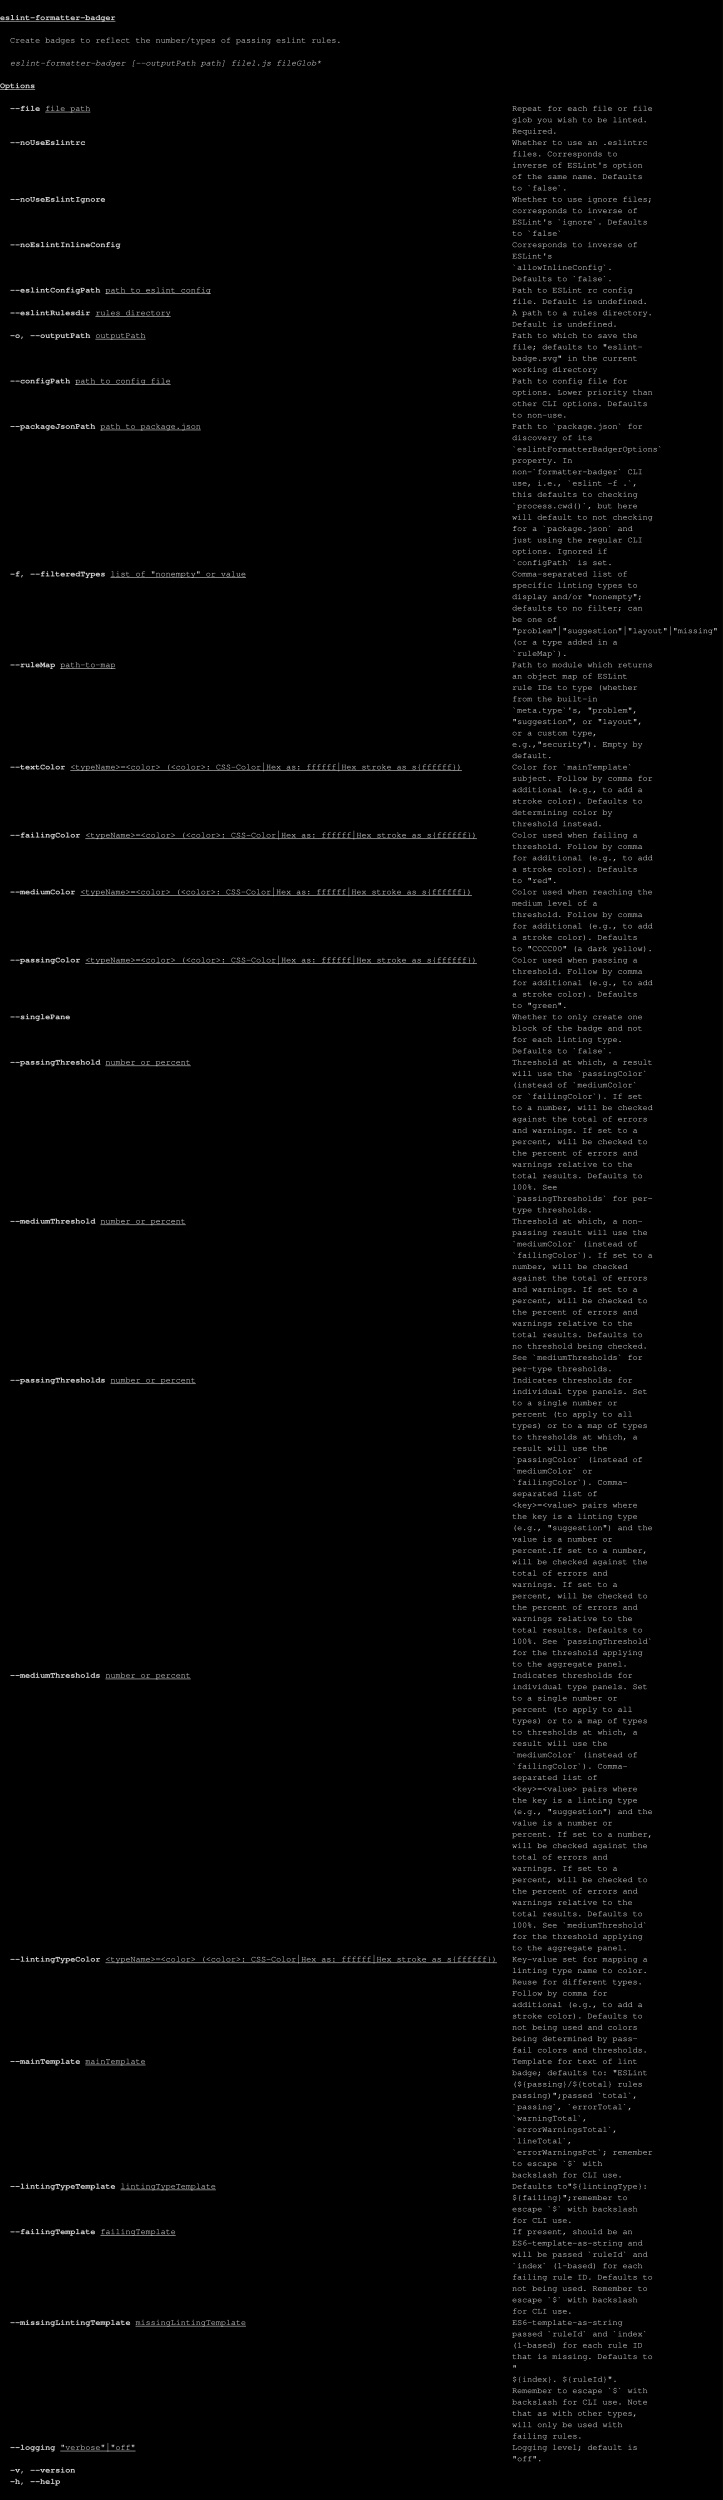
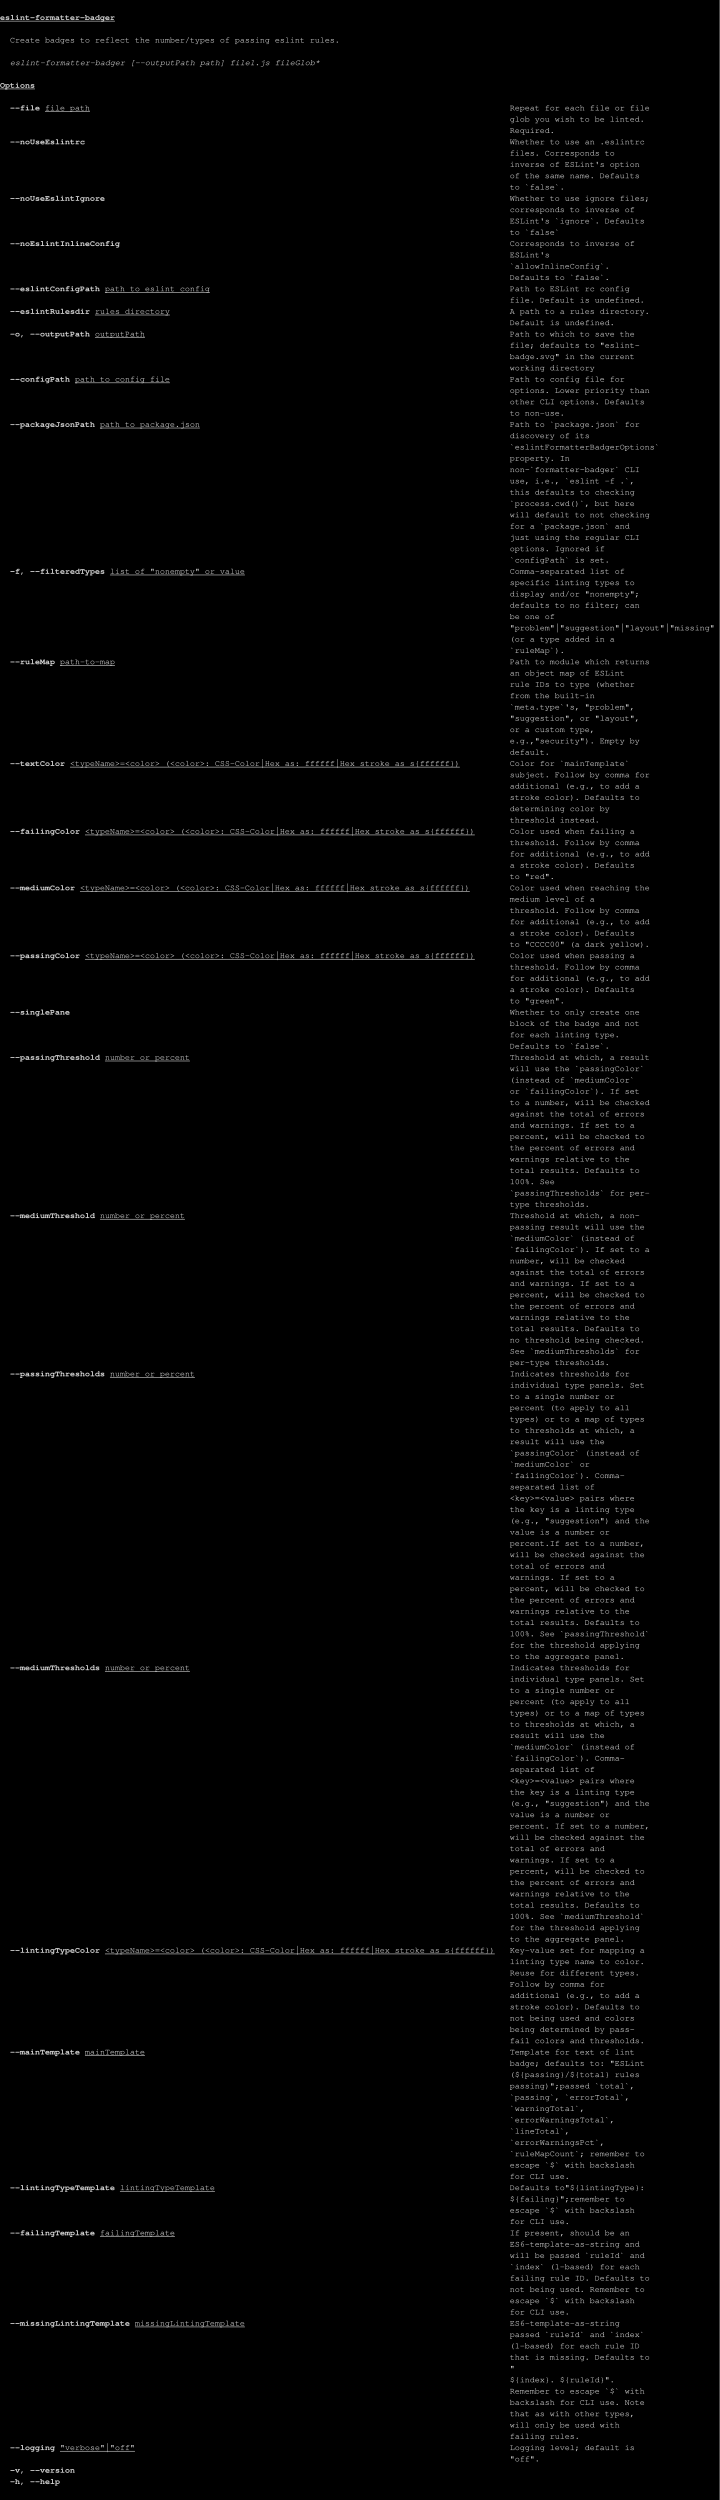
- <svg xmlns="http://www.w3.org/2000/svg" viewBox="0, 0, 1209.8, 4183.45" font-family="SauceCodePro Nerd Font, Source Code Pro, Courier" font-size="14">
+ <svg xmlns="http://www.w3.org/2000/svg" viewBox="0, 0, 1209.8, 4202.45" font-family="SauceCodePro Nerd Font, Source Code Pro, Courier" font-size="14">
  <g fill="#D3D3D3">
-     <rect x="0" y="0" width="1209.8" height="4183.45" fill="#000000" />
+     <rect x="0" y="0" width="1209.8" height="4202.45" fill="#000000" />
    <path d="M0,35.515 L193.231,35.515 Z" stroke="#D3D3D3" />
    <text x="0" y="33.55" font-weight="bold">eslint-formatter-badger</text>
    <text x="16.8" y="71.55">  Create badges to reflect the number/types of passing eslint rules.            </text>
    <text x="16.8" y="109.55" font-style="italic">eslint-formatter-badger [--outputPath path] file1.js fileGlob*</text>
    <path d="M0,149.515 L58.81,149.515 Z" stroke="#D3D3D3" />
    <text x="0" y="147.55" font-weight="bold">Options</text>
    <text x="16.8" y="185.55" font-weight="bold">--file</text>
    <path d="M75.612,187.515 L151.225,187.515 Z" stroke="#D3D3D3" />
    <text x="75.61" y="185.55">file path</text>
    <text x="856.94" y="185.55">                                                                                    Repeat for each file or file </text>
    <text x="856.94" y="204.55">                                                                                                      glob you wish to be linted.  </text>
    <text x="856.94" y="223.55">                                                                                                      Required.                    </text>
    <text x="16.8" y="242.55" font-weight="bold">--noUseEslintrc</text>
    <text x="856.94" y="242.55">                                                                                     Whether to use an .eslintrc  </text>
    <text x="856.94" y="261.55">                                                                                                      files. Corresponds to        </text>
    <text x="856.94" y="280.55">                                                                                                      inverse of ESLint's option   </text>
    <text x="856.94" y="299.55">                                                                                                      of the same name. Defaults   </text>
    <text x="856.94" y="318.55">                                                                                                      to `false`.                  </text>
    <text x="16.8" y="337.55" font-weight="bold">--noUseEslintIgnore</text>
    <text x="856.94" y="337.55">                                                                                 Whether to use ignore files; </text>
    <text x="856.94" y="356.55">                                                                                                      corresponds to inverse of    </text>
    <text x="856.94" y="375.55">                                                                                                      ESLint's `ignore`. Defaults  </text>
    <text x="856.94" y="394.55">                                                                                                      to `false`                   </text>
    <text x="16.8" y="413.55" font-weight="bold">--noEslintInlineConfig</text>
    <text x="856.94" y="413.55">                                                                              Corresponds to inverse of    </text>
    <text x="856.94" y="432.55">                                                                                                      ESLint's                     </text>
    <text x="856.94" y="451.55">                                                                                                      `allowInlineConfig`.         </text>
    <text x="856.94" y="470.55">                                                                                                      Defaults to `false`.         </text>
    <text x="16.8" y="489.55" font-weight="bold">--eslintConfigPath</text>
    <path d="M176.429,491.515 L352.857,491.515 Z" stroke="#D3D3D3" />
    <text x="176.43" y="489.55">path to eslint config</text>
    <text x="856.94" y="489.55">                                                            Path to ESLint rc config     </text>
    <text x="856.94" y="508.55">                                                                                                      file. Default is undefined.  </text>
    <text x="16.8" y="527.55" font-weight="bold">--eslintRulesdir</text>
    <path d="M159.626,529.515 L285.646,529.515 Z" stroke="#D3D3D3" />
    <text x="159.63" y="527.55">rules directory</text>
    <text x="856.94" y="527.55">                                                                    A path to a rules directory. </text>
    <text x="856.94" y="546.55">                                                                                                      Default is undefined.        </text>
    <text x="16.8" y="565.55" font-weight="bold">-o</text>
    <text x="33.61" y="565.55">, </text>
    <text x="50.41" y="565.55" font-weight="bold">--outputPath</text>
    <path d="M159.626,567.515 L243.64,567.515 Z" stroke="#D3D3D3" />
    <text x="159.63" y="565.55">outputPath</text>
    <text x="856.94" y="565.55">                                                                         Path to which to save the    </text>
    <text x="856.94" y="584.55">                                                                                                      file; defaults to "eslint-   </text>
    <text x="856.94" y="603.55">                                                                                                      badge.svg" in the current    </text>
    <text x="856.94" y="622.55">                                                                                                      working directory            </text>
    <text x="16.8" y="641.55" font-weight="bold">--configPath</text>
    <path d="M126.021,643.515 L285.646,643.515 Z" stroke="#D3D3D3" />
    <text x="126.02" y="641.55">path to config file</text>
    <text x="856.94" y="641.55">                                                                    Path to config file for      </text>
    <text x="856.94" y="660.55">                                                                                                      options. Lower priority than </text>
    <text x="856.94" y="679.55">                                                                                                      other CLI options. Defaults  </text>
    <text x="856.94" y="698.55">                                                                                                      to non-use.                  </text>
    <text x="16.8" y="717.55" font-weight="bold">--packageJsonPath</text>
    <path d="M168.027,719.515 L336.055,719.515 Z" stroke="#D3D3D3" />
    <text x="168.03" y="717.55">path to package.json</text>
    <text x="856.94" y="717.55">                                                              Path to `package.json` for   </text>
    <text x="856.94" y="736.55">                                                                                                      discovery of its             </text>
    <text x="856.94" y="755.55">                                                                                                      `eslintFormatterBadgerOptions` </text>
    <text x="856.94" y="774.55">                                                                                                      property. In                 </text>
    <text x="856.94" y="793.55">                                                                                                      non-`formatter-badger` CLI   </text>
    <text x="856.94" y="812.55">                                                                                                      use, i.e., `eslint -f .`,    </text>
    <text x="856.94" y="831.55">                                                                                                      this defaults to checking    </text>
    <text x="856.94" y="850.55">                                                                                                      `process.cwd()`, but here    </text>
    <text x="856.94" y="869.55">                                                                                                      will default to not checking </text>
    <text x="856.94" y="888.55">                                                                                                      for a `package.json` and     </text>
    <text x="856.94" y="907.55">                                                                                                      just using the regular CLI   </text>
    <text x="856.94" y="926.55">                                                                                                      options. Ignored if          </text>
    <text x="856.94" y="945.55">                                                                                                      `configPath` is set.         </text>
    <text x="16.8" y="964.55" font-weight="bold">-f</text>
    <text x="33.61" y="964.55">, </text>
    <text x="50.41" y="964.55" font-weight="bold">--filteredTypes</text>
    <path d="M184.83,966.515 L411.667,966.515 Z" stroke="#D3D3D3" />
    <text x="184.83" y="964.55">list of "nonempty" or value</text>
    <text x="856.94" y="964.55">                                                     Comma-separated list of      </text>
    <text x="856.94" y="983.55">                                                                                                      specific linting types to    </text>
    <text x="856.94" y="1002.55">                                                                                                      display and/or "nonempty";   </text>
    <text x="856.94" y="1021.55">                                                                                                      defaults to no filter; can   </text>
    <text x="856.94" y="1040.55">                                                                                                      be one of                    </text>
    <text x="856.94" y="1059.55">                                                                                                      "problem"|"suggestion"|"layout"|"missing" </text>
    <text x="856.94" y="1078.55">                                                                                                      (or a type added in a        </text>
    <text x="856.94" y="1097.55">                                                                                                      `ruleMap`).                  </text>
    <text x="16.8" y="1116.55" font-weight="bold">--ruleMap</text>
    <path d="M100.816,1118.515 L193.231,1118.515 Z" stroke="#D3D3D3" />
    <text x="100.82" y="1116.55">path-to-map</text>
    <text x="856.94" y="1116.55">                                                                               Path to module which returns </text>
    <text x="856.94" y="1135.55">                                                                                                      an object map of ESLint      </text>
    <text x="856.94" y="1154.55">                                                                                                      rule IDs to type (whether    </text>
    <text x="856.94" y="1173.55">                                                                                                      from the built-in            </text>
    <text x="856.94" y="1192.55">                                                                                                      `meta.type`'s, "problem",    </text>
    <text x="856.94" y="1211.55">                                                                                                      "suggestion", or "layout",   </text>
    <text x="856.94" y="1230.55">                                                                                                      or a custom type,            </text>
    <text x="856.94" y="1249.55">                                                                                                      e.g.,"security"). Empty by   </text>
    <text x="856.94" y="1268.55">                                                                                                      default.                     </text>
    <text x="16.8" y="1287.55" font-weight="bold">--textColor</text>
    <path d="M117.619,1289.515 L772.926,1289.515 Z" stroke="#D3D3D3" />
    <text x="117.62" y="1287.55">&lt;typeName&gt;=&lt;color&gt; (&lt;color&gt;: CSS-Color|Hex as: ffffff|Hex stroke as s{ffffff})</text>
    <text x="856.94" y="1287.55">          Color for `mainTemplate`     </text>
    <text x="856.94" y="1306.55">                                                                                                      subject. Follow by comma for </text>
    <text x="856.94" y="1325.55">                                                                                                      additional (e.g., to add a   </text>
    <text x="856.94" y="1344.55">                                                                                                      stroke color). Defaults to   </text>
    <text x="856.94" y="1363.55">                                                                                                      determining color by         </text>
    <text x="856.94" y="1382.55">                                                                                                      threshold instead.           </text>
    <text x="16.8" y="1401.55" font-weight="bold">--failingColor</text>
    <path d="M142.823,1403.515 L798.13,1403.515 Z" stroke="#D3D3D3" />
    <text x="142.82" y="1401.55">&lt;typeName&gt;=&lt;color&gt; (&lt;color&gt;: CSS-Color|Hex as: ffffff|Hex stroke as s{ffffff})</text>
    <text x="856.94" y="1401.55">       Color used when failing a    </text>
    <text x="856.94" y="1420.55">                                                                                                      threshold. Follow by comma   </text>
    <text x="856.94" y="1439.55">                                                                                                      for additional (e.g., to add </text>
    <text x="856.94" y="1458.55">                                                                                                      a stroke color). Defaults    </text>
    <text x="856.94" y="1477.55">                                                                                                      to "red".                    </text>
    <text x="16.8" y="1496.55" font-weight="bold">--mediumColor</text>
    <path d="M134.422,1498.515 L789.729,1498.515 Z" stroke="#D3D3D3" />
    <text x="134.42" y="1496.55">&lt;typeName&gt;=&lt;color&gt; (&lt;color&gt;: CSS-Color|Hex as: ffffff|Hex stroke as s{ffffff})</text>
    <text x="856.94" y="1496.55">        Color used when reaching the </text>
    <text x="856.94" y="1515.55">                                                                                                      medium level of a            </text>
    <text x="856.94" y="1534.55">                                                                                                      threshold. Follow by comma   </text>
    <text x="856.94" y="1553.55">                                                                                                      for additional (e.g., to add </text>
    <text x="856.94" y="1572.55">                                                                                                      a stroke color). Defaults    </text>
    <text x="856.94" y="1591.55">                                                                                                      to "CCCC00" (a dark yellow). </text>
    <text x="16.8" y="1610.55" font-weight="bold">--passingColor</text>
    <path d="M142.823,1612.515 L798.13,1612.515 Z" stroke="#D3D3D3" />
    <text x="142.82" y="1610.55">&lt;typeName&gt;=&lt;color&gt; (&lt;color&gt;: CSS-Color|Hex as: ffffff|Hex stroke as s{ffffff})</text>
    <text x="856.94" y="1610.55">       Color used when passing a    </text>
    <text x="856.94" y="1629.55">                                                                                                      threshold. Follow by comma   </text>
    <text x="856.94" y="1648.55">                                                                                                      for additional (e.g., to add </text>
    <text x="856.94" y="1667.55">                                                                                                      a stroke color). Defaults    </text>
    <text x="856.94" y="1686.55">                                                                                                      to "green".                  </text>
    <text x="16.8" y="1705.55" font-weight="bold">--singlePane</text>
    <text x="856.94" y="1705.55">                                                                                        Whether to only create one   </text>
    <text x="856.94" y="1724.55">                                                                                                      block of the badge and not   </text>
    <text x="856.94" y="1743.55">                                                                                                      for each linting type.       </text>
    <text x="856.94" y="1762.55">                                                                                                      Defaults to `false`.         </text>
    <text x="16.8" y="1781.55" font-weight="bold">--passingThreshold</text>
    <path d="M176.429,1783.515 L319.252,1783.515 Z" stroke="#D3D3D3" />
    <text x="176.43" y="1781.55">number or percent</text>
    <text x="856.94" y="1781.55">                                                                Threshold at which, a result </text>
    <text x="856.94" y="1800.55">                                                                                                      will use the `passingColor`  </text>
    <text x="856.94" y="1819.55">                                                                                                      (instead of `mediumColor`    </text>
    <text x="856.94" y="1838.55">                                                                                                      or `failingColor`). If set   </text>
    <text x="856.94" y="1857.55">                                                                                                      to a number, will be checked </text>
    <text x="856.94" y="1876.55">                                                                                                      against the total of errors  </text>
    <text x="856.94" y="1895.55">                                                                                                      and warnings. If set to a    </text>
    <text x="856.94" y="1914.55">                                                                                                      percent, will be checked to  </text>
    <text x="856.94" y="1933.55">                                                                                                      the percent of errors and    </text>
    <text x="856.94" y="1952.55">                                                                                                      warnings relative to the     </text>
    <text x="856.94" y="1971.55">                                                                                                      total results. Defaults to   </text>
    <text x="856.94" y="1990.55">                                                                                                      100%. See                    </text>
    <text x="856.94" y="2009.55">                                                                                                      `passingThresholds` for per- </text>
    <text x="856.94" y="2028.55">                                                                                                      type thresholds.             </text>
    <text x="16.8" y="2047.55" font-weight="bold">--mediumThreshold</text>
    <path d="M168.027,2049.515 L310.851,2049.515 Z" stroke="#D3D3D3" />
    <text x="168.03" y="2047.55">number or percent</text>
    <text x="856.94" y="2047.55">                                                                 Threshold at which, a non-   </text>
    <text x="856.94" y="2066.55">                                                                                                      passing result will use the  </text>
    <text x="856.94" y="2085.55">                                                                                                      `mediumColor` (instead of    </text>
    <text x="856.94" y="2104.55">                                                                                                      `failingColor`). If set to a </text>
    <text x="856.94" y="2123.55">                                                                                                      number, will be checked      </text>
    <text x="856.94" y="2142.55">                                                                                                      against the total of errors  </text>
    <text x="856.94" y="2161.55">                                                                                                      and warnings. If set to a    </text>
    <text x="856.94" y="2180.55">                                                                                                      percent, will be checked to  </text>
    <text x="856.94" y="2199.55">                                                                                                      the percent of errors and    </text>
    <text x="856.94" y="2218.55">                                                                                                      warnings relative to the     </text>
    <text x="856.94" y="2237.55">                                                                                                      total results. Defaults to   </text>
    <text x="856.94" y="2256.55">                                                                                                      no threshold being checked.  </text>
    <text x="856.94" y="2275.55">                                                                                                      See `mediumThresholds` for   </text>
    <text x="856.94" y="2294.55">                                                                                                      per-type thresholds.         </text>
    <text x="16.8" y="2313.55" font-weight="bold">--passingThresholds</text>
    <path d="M184.83,2315.515 L327.653,2315.515 Z" stroke="#D3D3D3" />
    <text x="184.83" y="2313.55">number or percent</text>
    <text x="856.94" y="2313.55">                                                               Indicates thresholds for     </text>
    <text x="856.94" y="2332.55">                                                                                                      individual type panels. Set  </text>
    <text x="856.94" y="2351.55">                                                                                                      to a single number or        </text>
    <text x="856.94" y="2370.55">                                                                                                      percent (to apply to all     </text>
    <text x="856.94" y="2389.55">                                                                                                      types) or to a map of types  </text>
    <text x="856.94" y="2408.55">                                                                                                      to thresholds at which, a    </text>
    <text x="856.94" y="2427.55">                                                                                                      result will use the          </text>
    <text x="856.94" y="2446.55">                                                                                                      `passingColor` (instead of   </text>
    <text x="856.94" y="2465.55">                                                                                                      `mediumColor` or             </text>
    <text x="856.94" y="2484.55">                                                                                                      `failingColor`). Comma-      </text>
    <text x="856.94" y="2503.55">                                                                                                      separated list of            </text>
    <text x="856.94" y="2522.55">                                                                                                      &lt;key&gt;=&lt;value&gt; pairs where    </text>
    <text x="856.94" y="2541.55">                                                                                                      the key is a linting type    </text>
    <text x="856.94" y="2560.55">                                                                                                      (e.g., "suggestion") and the </text>
    <text x="856.94" y="2579.55">                                                                                                      value is a number or         </text>
    <text x="856.94" y="2598.55">                                                                                                      percent.If set to a number,  </text>
    <text x="856.94" y="2617.55">                                                                                                      will be checked against the  </text>
    <text x="856.94" y="2636.55">                                                                                                      total of errors and          </text>
    <text x="856.94" y="2655.55">                                                                                                      warnings. If set to a        </text>
    <text x="856.94" y="2674.55">                                                                                                      percent, will be checked to  </text>
    <text x="856.94" y="2693.55">                                                                                                      the percent of errors and    </text>
    <text x="856.94" y="2712.55">                                                                                                      warnings relative to the     </text>
    <text x="856.94" y="2731.55">                                                                                                      total results. Defaults to   </text>
    <text x="856.94" y="2750.55">                                                                                                      100%. See `passingThreshold` </text>
    <text x="856.94" y="2769.55">                                                                                                      for the threshold applying   </text>
    <text x="856.94" y="2788.55">                                                                                                      to the aggregate panel.      </text>
    <text x="16.8" y="2807.55" font-weight="bold">--mediumThresholds</text>
    <path d="M176.429,2809.515 L319.252,2809.515 Z" stroke="#D3D3D3" />
    <text x="176.43" y="2807.55">number or percent</text>
    <text x="856.94" y="2807.55">                                                                Indicates thresholds for     </text>
    <text x="856.94" y="2826.55">                                                                                                      individual type panels. Set  </text>
    <text x="856.94" y="2845.55">                                                                                                      to a single number or        </text>
    <text x="856.94" y="2864.55">                                                                                                      percent (to apply to all     </text>
    <text x="856.94" y="2883.55">                                                                                                      types) or to a map of types  </text>
    <text x="856.94" y="2902.55">                                                                                                      to thresholds at which, a    </text>
    <text x="856.94" y="2921.55">                                                                                                      result will use the          </text>
    <text x="856.94" y="2940.55">                                                                                                      `mediumColor` (instead of    </text>
    <text x="856.94" y="2959.55">                                                                                                      `failingColor`). Comma-      </text>
    <text x="856.94" y="2978.55">                                                                                                      separated list of            </text>
    <text x="856.94" y="2997.55">                                                                                                      &lt;key&gt;=&lt;value&gt; pairs where    </text>
    <text x="856.94" y="3016.55">                                                                                                      the key is a linting type    </text>
    <text x="856.94" y="3035.55">                                                                                                      (e.g., "suggestion") and the </text>
    <text x="856.94" y="3054.55">                                                                                                      value is a number or         </text>
    <text x="856.94" y="3073.55">                                                                                                      percent. If set to a number, </text>
    <text x="856.94" y="3092.55">                                                                                                      will be checked against the  </text>
    <text x="856.94" y="3111.55">                                                                                                      total of errors and          </text>
    <text x="856.94" y="3130.55">                                                                                                      warnings. If set to a        </text>
    <text x="856.94" y="3149.55">                                                                                                      percent, will be checked to  </text>
    <text x="856.94" y="3168.55">                                                                                                      the percent of errors and    </text>
    <text x="856.94" y="3187.55">                                                                                                      warnings relative to the     </text>
    <text x="856.94" y="3206.55">                                                                                                      total results. Defaults to   </text>
    <text x="856.94" y="3225.55">                                                                                                      100%. See `mediumThreshold`  </text>
    <text x="856.94" y="3244.55">                                                                                                      for the threshold applying   </text>
    <text x="856.94" y="3263.55">                                                                                                      to the aggregate panel.      </text>
    <text x="16.8" y="3282.55" font-weight="bold">--lintingTypeColor</text>
    <path d="M176.429,3284.515 L831.735,3284.515 Z" stroke="#D3D3D3" />
    <text x="176.43" y="3282.55">&lt;typeName&gt;=&lt;color&gt; (&lt;color&gt;: CSS-Color|Hex as: ffffff|Hex stroke as s{ffffff})</text>
    <text x="856.94" y="3282.55">   Key-value set for mapping a  </text>
    <text x="856.94" y="3301.55">                                                                                                      linting type name to color.  </text>
    <text x="856.94" y="3320.55">                                                                                                      Reuse for different types.   </text>
    <text x="856.94" y="3339.55">                                                                                                      Follow by comma for          </text>
    <text x="856.94" y="3358.55">                                                                                                      additional (e.g., to add a   </text>
    <text x="856.94" y="3377.55">                                                                                                      stroke color). Defaults to   </text>
    <text x="856.94" y="3396.55">                                                                                                      not being used and colors    </text>
    <text x="856.94" y="3415.55">                                                                                                      being determined by pass-    </text>
    <text x="856.94" y="3434.55">                                                                                                      fail colors and thresholds.  </text>
    <text x="16.8" y="3453.55" font-weight="bold">--mainTemplate</text>
    <path d="M142.823,3455.515 L243.64,3455.515 Z" stroke="#D3D3D3" />
    <text x="142.82" y="3453.55">mainTemplate</text>
    <text x="856.94" y="3453.55">                                                                         Template for text of lint    </text>
    <text x="856.94" y="3472.55">                                                                                                      badge; defaults to: "ESLint  </text>
    <text x="856.94" y="3491.55">                                                                                                      (${passing}/${total} rules   </text>
    <text x="856.94" y="3510.55">                                                                                                      passing)";passed `total`,    </text>
    <text x="856.94" y="3529.55">                                                                                                      `passing`, `errorTotal`,     </text>
    <text x="856.94" y="3548.55">                                                                                                      `warningTotal`,              </text>
    <text x="856.94" y="3567.55">                                                                                                      `errorWarningsTotal`,        </text>
    <text x="856.94" y="3586.55">                                                                                                      `lineTotal`,                 </text>
-     <text x="856.94" y="3605.55">                                                                                                      `errorWarningsPct`; remember </text>
-     <text x="856.94" y="3624.55">                                                                                                      to escape `$` with           </text>
-     <text x="856.94" y="3643.55">                                                                                                      backslash for CLI use.       </text>
-     <text x="16.8" y="3662.55" font-weight="bold">--lintingTypeTemplate</text>
-     <path d="M201.633,3664.515 L361.259,3664.515 Z" stroke="#D3D3D3" />
-     <text x="201.63" y="3662.55">lintingTypeTemplate</text>
-     <text x="856.94" y="3662.55">                                                           Defaults to"${lintingType}:  </text>
-     <text x="856.94" y="3681.55">                                                                                                      ${failing}";remember to      </text>
-     <text x="856.94" y="3700.55">                                                                                                      escape `$` with backslash    </text>
-     <text x="856.94" y="3719.55">                                                                                                      for CLI use.                 </text>
-     <text x="16.8" y="3738.55" font-weight="bold">--failingTemplate</text>
-     <path d="M168.027,3740.515 L294.048,3740.515 Z" stroke="#D3D3D3" />
-     <text x="168.03" y="3738.55">failingTemplate</text>
-     <text x="856.94" y="3738.55">                                                                   If present, should be an     </text>
-     <text x="856.94" y="3757.55">                                                                                                      ES6-template-as-string and   </text>
-     <text x="856.94" y="3776.55">                                                                                                      will be passed `ruleId` and  </text>
-     <text x="856.94" y="3795.55">                                                                                                      `index` (1-based) for each   </text>
-     <text x="856.94" y="3814.55">                                                                                                      failing rule ID. Defaults to </text>
-     <text x="856.94" y="3833.55">                                                                                                      not being used. Remember to  </text>
-     <text x="856.94" y="3852.55">                                                                                                      escape `$` with backslash    </text>
-     <text x="856.94" y="3871.55">                                                                                                      for CLI use.                 </text>
-     <text x="16.8" y="3890.55" font-weight="bold">--missingLintingTemplate</text>
-     <path d="M226.837,3892.515 L411.667,3892.515 Z" stroke="#D3D3D3" />
-     <text x="226.84" y="3890.55">missingLintingTemplate</text>
-     <text x="856.94" y="3890.55">                                                     ES6-template-as-string       </text>
-     <text x="856.94" y="3909.55">                                                                                                      passed `ruleId` and `index`  </text>
-     <text x="856.94" y="3928.55">                                                                                                      (1-based) for each rule ID   </text>
-     <text x="856.94" y="3947.55">                                                                                                      that is missing. Defaults to </text>
-     <text x="856.94" y="3966.55">                                                                                                      "                            </text>
-     <text x="856.94" y="3985.55">                                                                                                      ${index}. ${ruleId}".        </text>
-     <text x="856.94" y="4004.55">                                                                                                      Remember to escape `$` with  </text>
-     <text x="856.94" y="4023.55">                                                                                                      backslash for CLI use. Note  </text>
-     <text x="856.94" y="4042.55">                                                                                                      that as with other types,    </text>
-     <text x="856.94" y="4061.55">                                                                                                      will only be used with       </text>
-     <text x="856.94" y="4080.55">                                                                                                      failing rules.               </text>
-     <text x="16.8" y="4099.55" font-weight="bold">--logging</text>
-     <path d="M100.816,4101.515 L226.837,4101.515 Z" stroke="#D3D3D3" />
-     <text x="100.82" y="4099.55">"verbose"|"off"</text>
-     <text x="856.94" y="4099.55">                                                                           Logging level; default is    </text>
-     <text x="856.94" y="4118.55">                                                                                                      "off".                       </text>
-     <text x="16.8" y="4137.55" font-weight="bold">-v</text>
-     <text x="33.61" y="4137.55">, </text>
-     <text x="50.41" y="4137.55" font-weight="bold">--version</text>
-     <text x="16.8" y="4156.55" font-weight="bold">-h</text>
+     <text x="856.94" y="3605.55">                                                                                                      `errorWarningsPct`,          </text>
+     <text x="856.94" y="3624.55">                                                                                                      `ruleMapCount`; remember to  </text>
+     <text x="856.94" y="3643.55">                                                                                                      escape `$` with backslash    </text>
+     <text x="856.94" y="3662.55">                                                                                                      for CLI use.                 </text>
+     <text x="16.8" y="3681.55" font-weight="bold">--lintingTypeTemplate</text>
+     <path d="M201.633,3683.515 L361.259,3683.515 Z" stroke="#D3D3D3" />
+     <text x="201.63" y="3681.55">lintingTypeTemplate</text>
+     <text x="856.94" y="3681.55">                                                           Defaults to"${lintingType}:  </text>
+     <text x="856.94" y="3700.55">                                                                                                      ${failing}";remember to      </text>
+     <text x="856.94" y="3719.55">                                                                                                      escape `$` with backslash    </text>
+     <text x="856.94" y="3738.55">                                                                                                      for CLI use.                 </text>
+     <text x="16.8" y="3757.55" font-weight="bold">--failingTemplate</text>
+     <path d="M168.027,3759.515 L294.048,3759.515 Z" stroke="#D3D3D3" />
+     <text x="168.03" y="3757.55">failingTemplate</text>
+     <text x="856.94" y="3757.55">                                                                   If present, should be an     </text>
+     <text x="856.94" y="3776.55">                                                                                                      ES6-template-as-string and   </text>
+     <text x="856.94" y="3795.55">                                                                                                      will be passed `ruleId` and  </text>
+     <text x="856.94" y="3814.55">                                                                                                      `index` (1-based) for each   </text>
+     <text x="856.94" y="3833.55">                                                                                                      failing rule ID. Defaults to </text>
+     <text x="856.94" y="3852.55">                                                                                                      not being used. Remember to  </text>
+     <text x="856.94" y="3871.55">                                                                                                      escape `$` with backslash    </text>
+     <text x="856.94" y="3890.55">                                                                                                      for CLI use.                 </text>
+     <text x="16.8" y="3909.55" font-weight="bold">--missingLintingTemplate</text>
+     <path d="M226.837,3911.515 L411.667,3911.515 Z" stroke="#D3D3D3" />
+     <text x="226.84" y="3909.55">missingLintingTemplate</text>
+     <text x="856.94" y="3909.55">                                                     ES6-template-as-string       </text>
+     <text x="856.94" y="3928.55">                                                                                                      passed `ruleId` and `index`  </text>
+     <text x="856.94" y="3947.55">                                                                                                      (1-based) for each rule ID   </text>
+     <text x="856.94" y="3966.55">                                                                                                      that is missing. Defaults to </text>
+     <text x="856.94" y="3985.55">                                                                                                      "                            </text>
+     <text x="856.94" y="4004.55">                                                                                                      ${index}. ${ruleId}".        </text>
+     <text x="856.94" y="4023.55">                                                                                                      Remember to escape `$` with  </text>
+     <text x="856.94" y="4042.55">                                                                                                      backslash for CLI use. Note  </text>
+     <text x="856.94" y="4061.55">                                                                                                      that as with other types,    </text>
+     <text x="856.94" y="4080.55">                                                                                                      will only be used with       </text>
+     <text x="856.94" y="4099.55">                                                                                                      failing rules.               </text>
+     <text x="16.8" y="4118.55" font-weight="bold">--logging</text>
+     <path d="M100.816,4120.515 L226.837,4120.515 Z" stroke="#D3D3D3" />
+     <text x="100.82" y="4118.55">"verbose"|"off"</text>
+     <text x="856.94" y="4118.55">                                                                           Logging level; default is    </text>
+     <text x="856.94" y="4137.55">                                                                                                      "off".                       </text>
+     <text x="16.8" y="4156.55" font-weight="bold">-v</text>
    <text x="33.61" y="4156.55">, </text>
-     <text x="50.41" y="4156.55" font-weight="bold">--help</text>
+     <text x="50.41" y="4156.55" font-weight="bold">--version</text>
+     <text x="16.8" y="4175.55" font-weight="bold">-h</text>
+     <text x="33.61" y="4175.55">, </text>
+     <text x="50.41" y="4175.55" font-weight="bold">--help</text>
  </g>
</svg>
